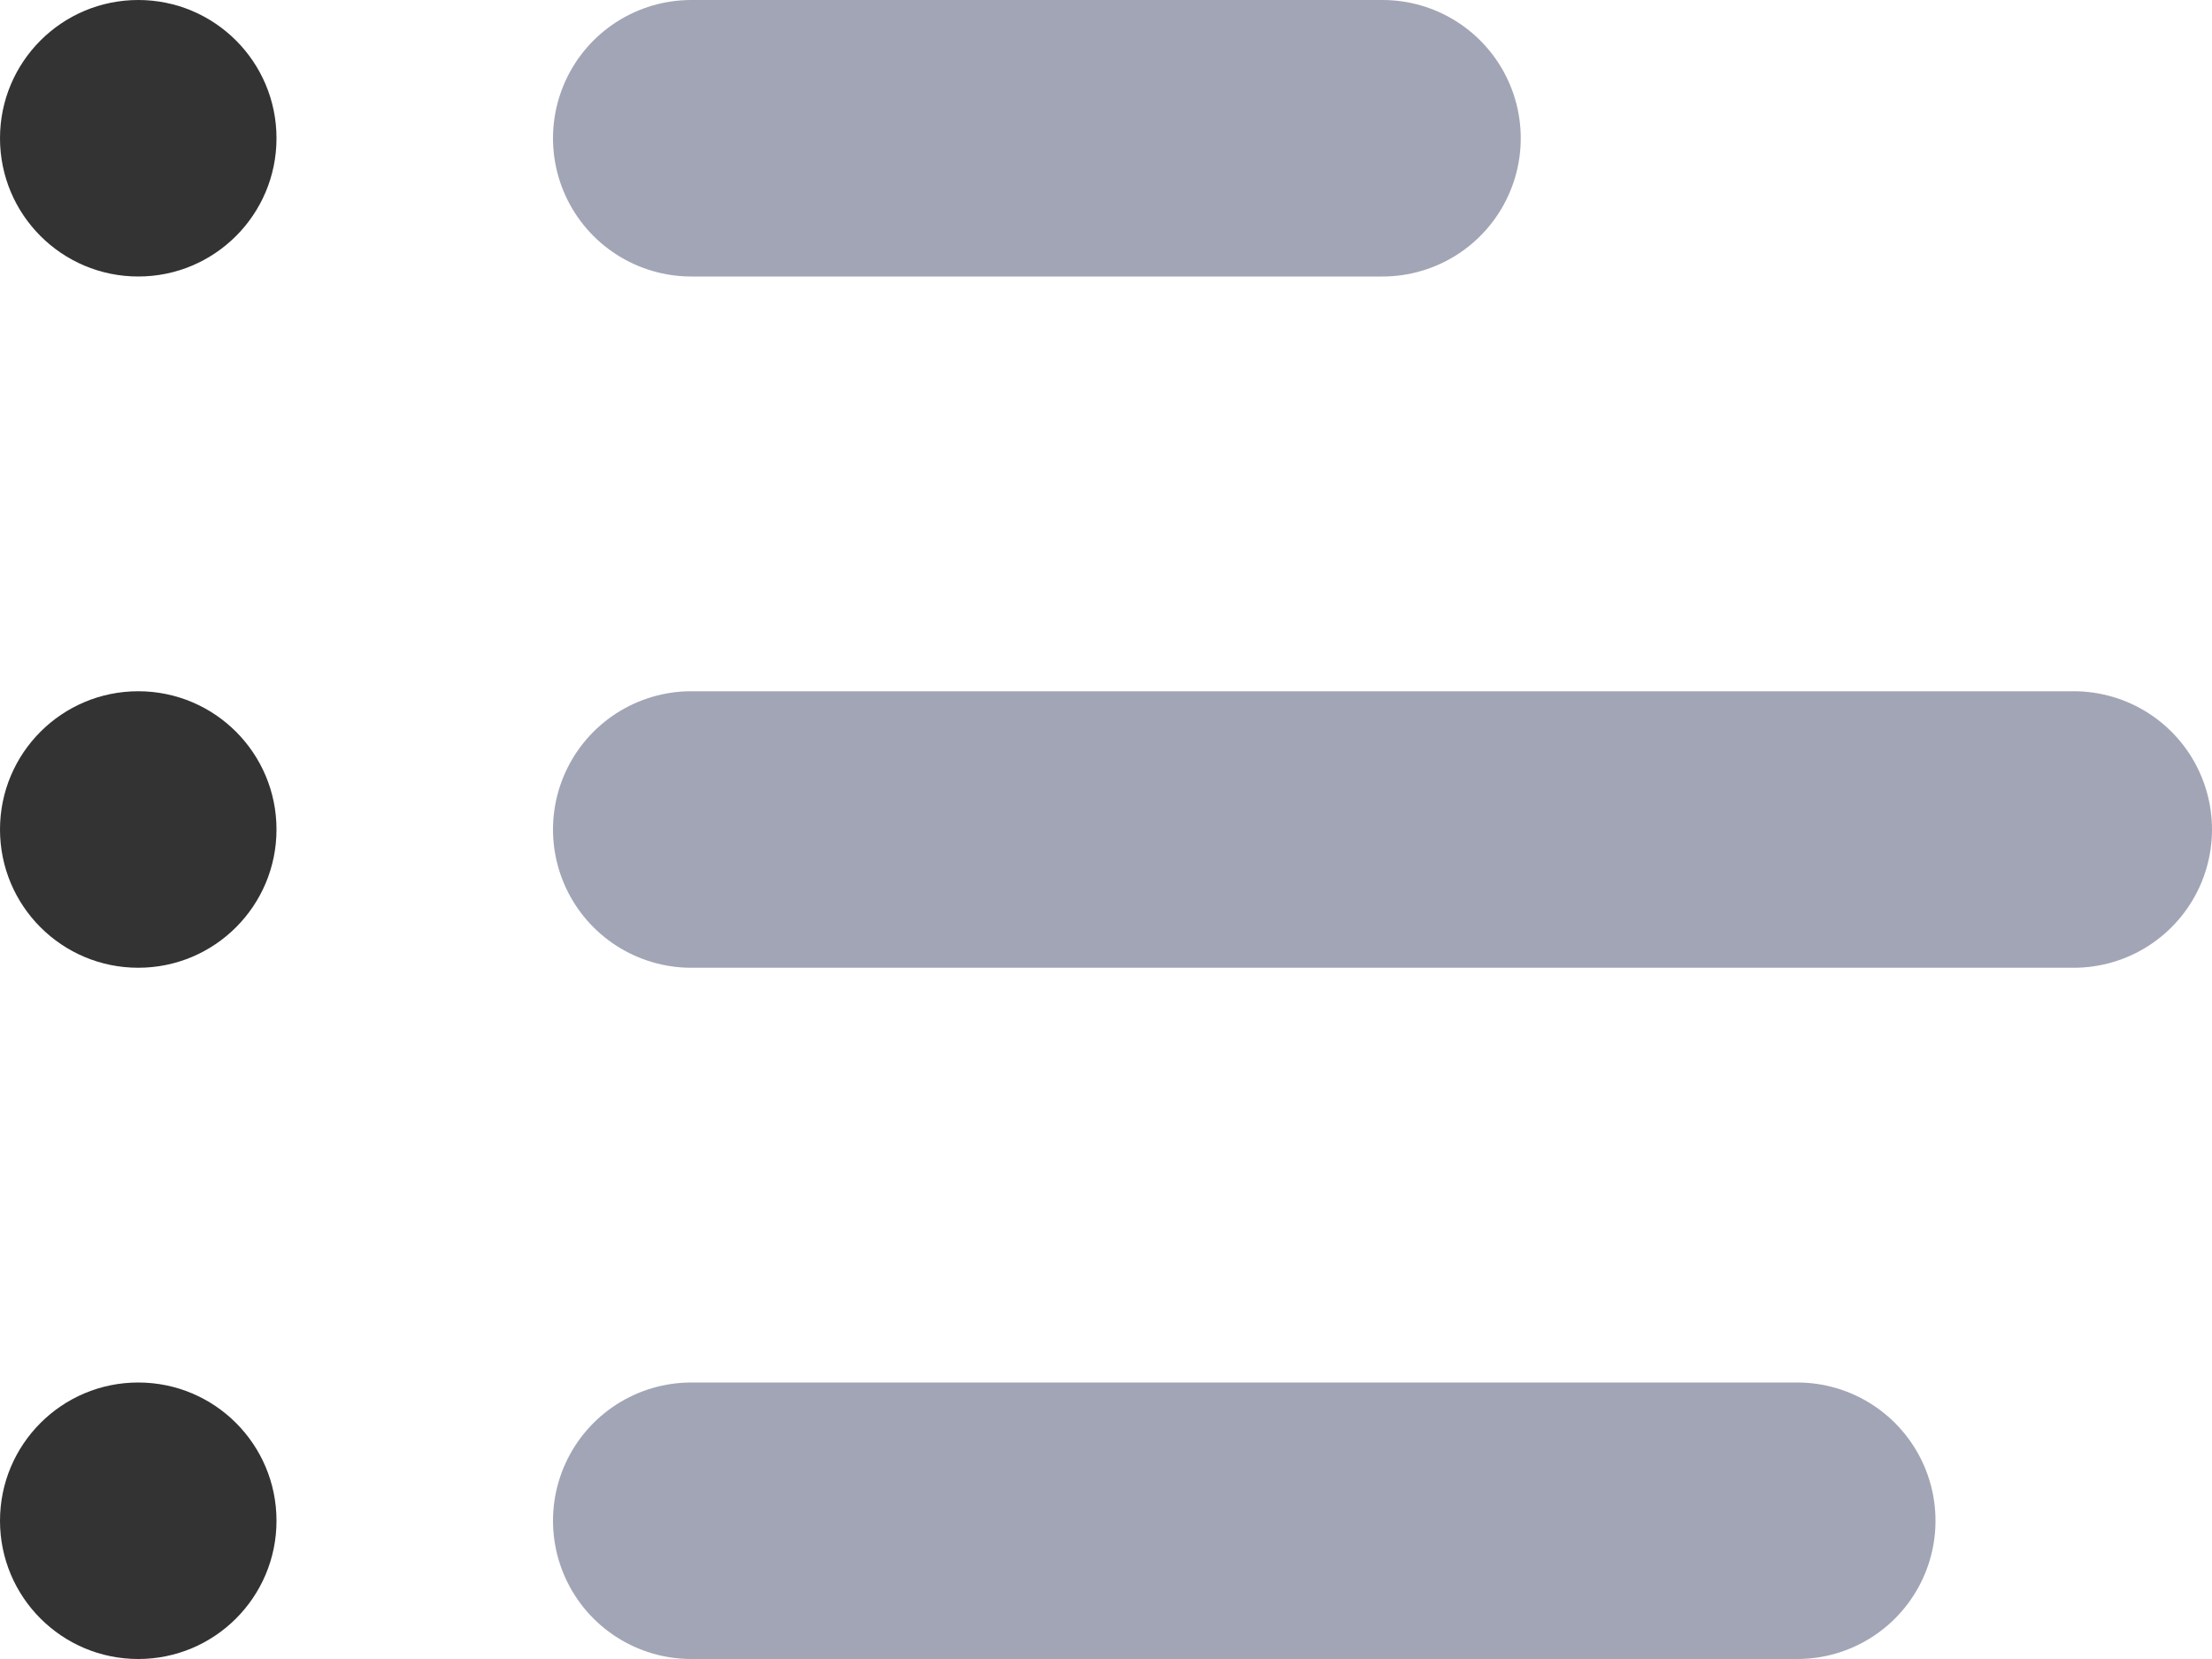
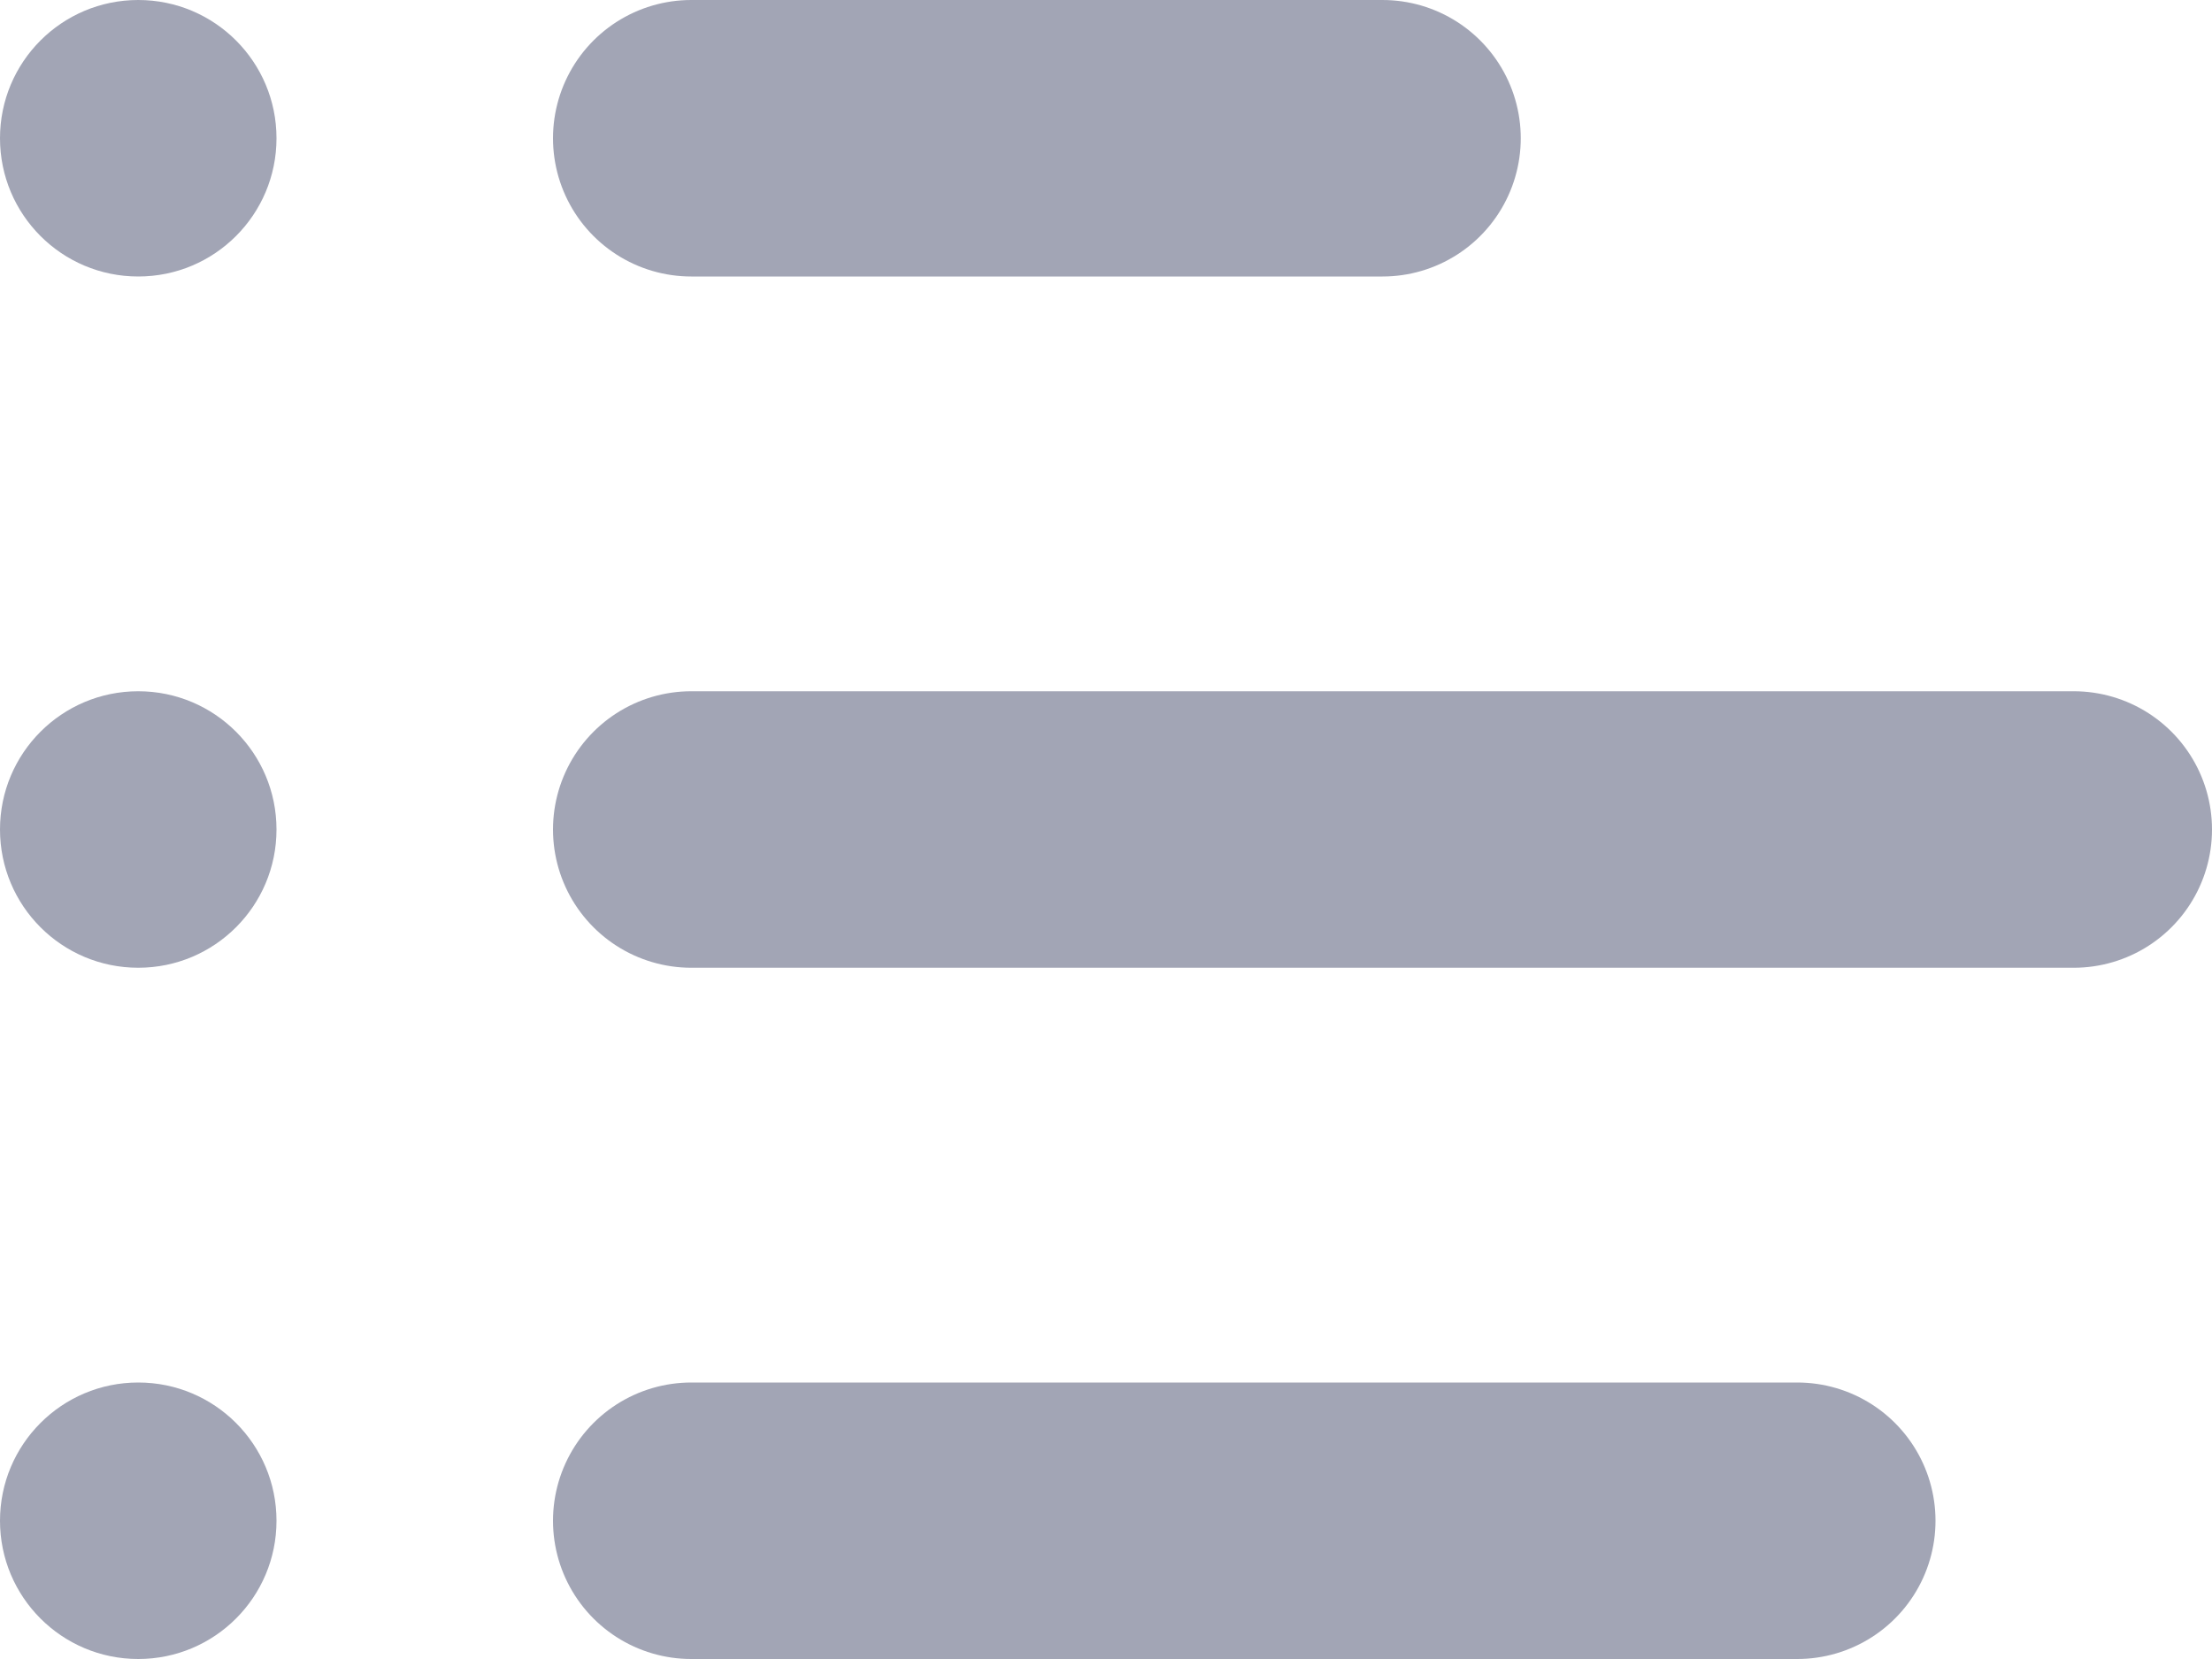
<svg xmlns="http://www.w3.org/2000/svg" width="16px" height="12px" viewBox="0 0 16 12" version="1.1">
  <g id="Icons" stroke="none" stroke-width="1" fill="none" fill-rule="evenodd">
    <g id="Faticons" transform="translate(-559, -319)">
      <g id="Icons-/-List" transform="translate(554, 313)">
        <rect id="Rectangle" fill="#000000" fill-rule="evenodd" opacity="0" x="0" y="0" width="24" height="24" />
        <path d="M10,7 L15,7" id="Stroke-1" stroke="#A2A5B5" stroke-width="2" stroke-linecap="round" stroke-linejoin="round" />
        <path d="M10,12 L20,12" id="Stroke-3" stroke="#A2A5B5" stroke-width="2" stroke-linecap="round" stroke-linejoin="round" />
        <path d="M10,17 L18,17" id="Stroke-5" stroke="#A2A5B5" stroke-width="2" stroke-linecap="round" stroke-linejoin="round" />
-         <path d="M7,7 C7,7.552 6.553,8 6,8 C5.447,8 5,7.552 5,7 C5,6.448 5.447,6 6,6 C6.553,6 7,6.448 7,7" id="Fill-7" fill="#333333" fill-rule="evenodd" />
-         <path d="M7,17 C7,17.552 6.553,18 6,18 C5.447,18 5,17.552 5,17 C5,16.448 5.447,16 6,16 C6.553,16 7,16.448 7,17" id="Fill-9" fill="#333333" fill-rule="evenodd" />
-         <path d="M7,12 C7,12.552 6.553,13 6,13 C5.447,13 5,12.552 5,12 C5,11.448 5.447,11 6,11 C6.553,11 7,11.448 7,12" id="Fill-11" fill="#333333" fill-rule="evenodd" />
+         <path d="M7,7 C7,7.552 6.553,8 6,8 C5.447,8 5,7.552 5,7 C5,6.448 5.447,6 6,6 C6.553,6 7,6.448 7,7" id="Fill-7" fill="#A2A5B5" fill-rule="evenodd" />
+         <path d="M7,17 C7,17.552 6.553,18 6,18 C5.447,18 5,17.552 5,17 C5,16.448 5.447,16 6,16 C6.553,16 7,16.448 7,17" id="Fill-9" fill="#A2A5B5" fill-rule="evenodd" />
+         <path d="M7,12 C7,12.552 6.553,13 6,13 C5.447,13 5,12.552 5,12 C5,11.448 5.447,11 6,11 C6.553,11 7,11.448 7,12" id="Fill-11" fill="#A2A5B5" fill-rule="evenodd" />
      </g>
    </g>
  </g>
</svg>
